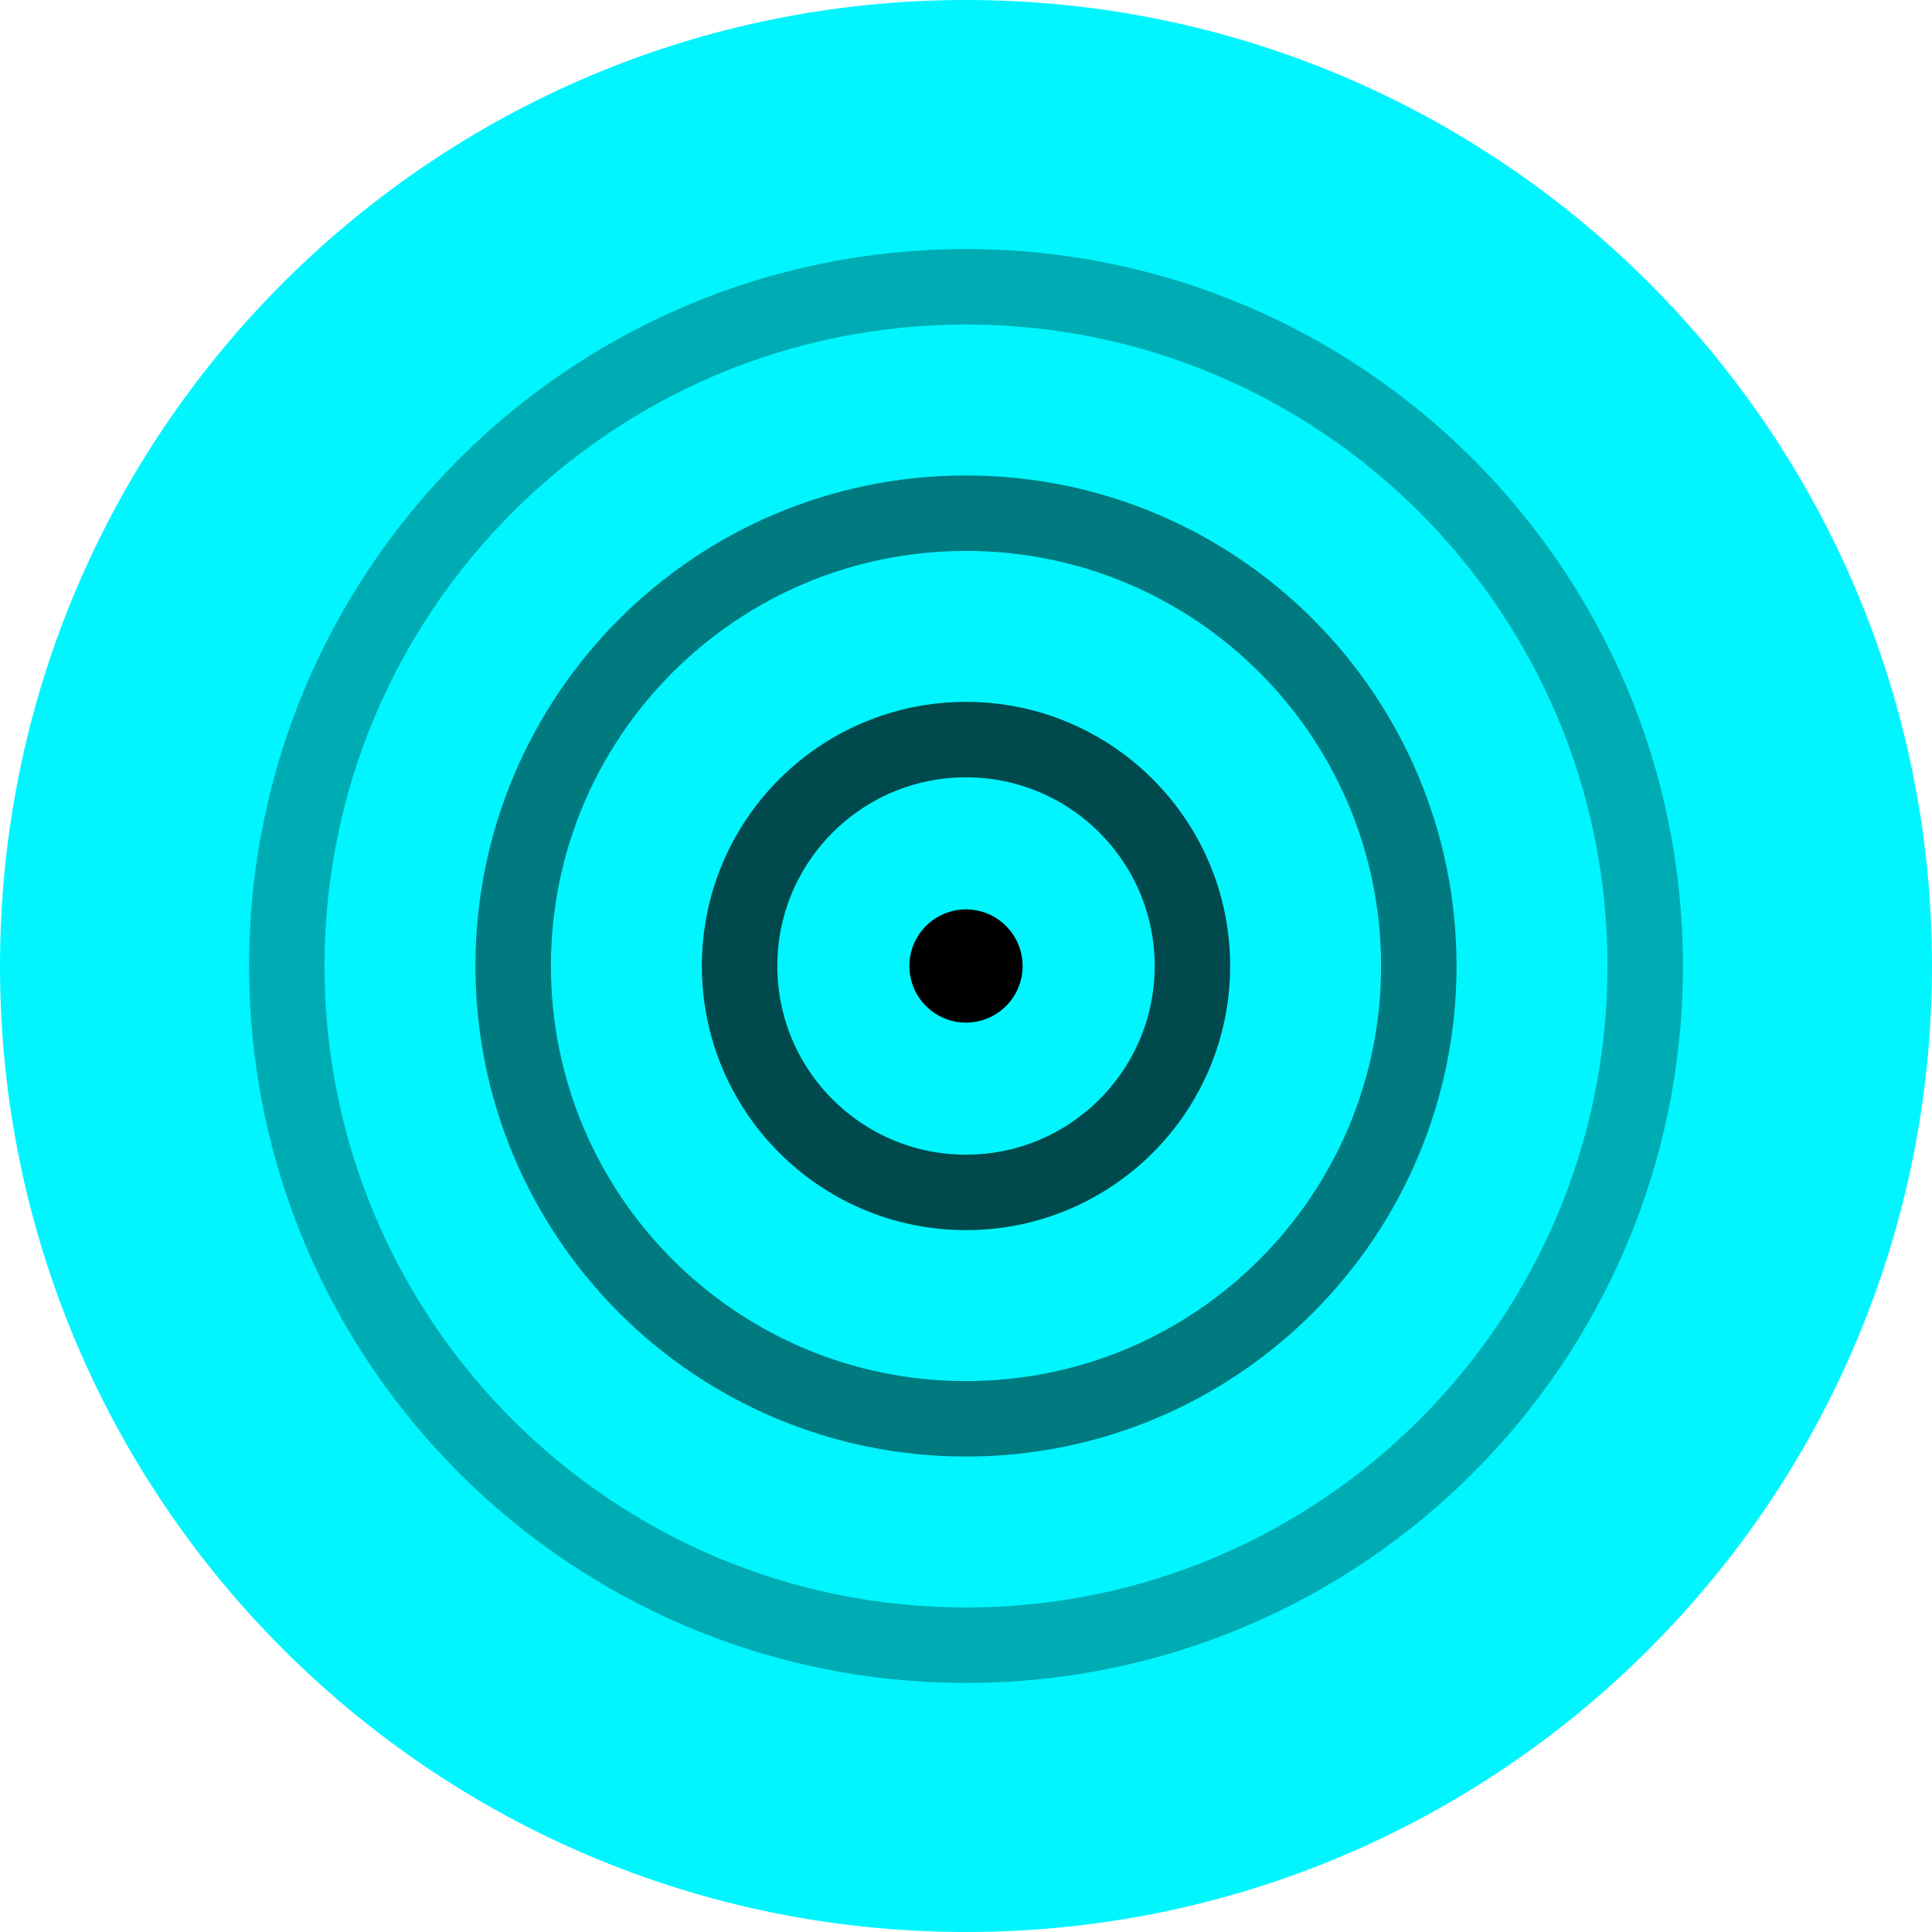
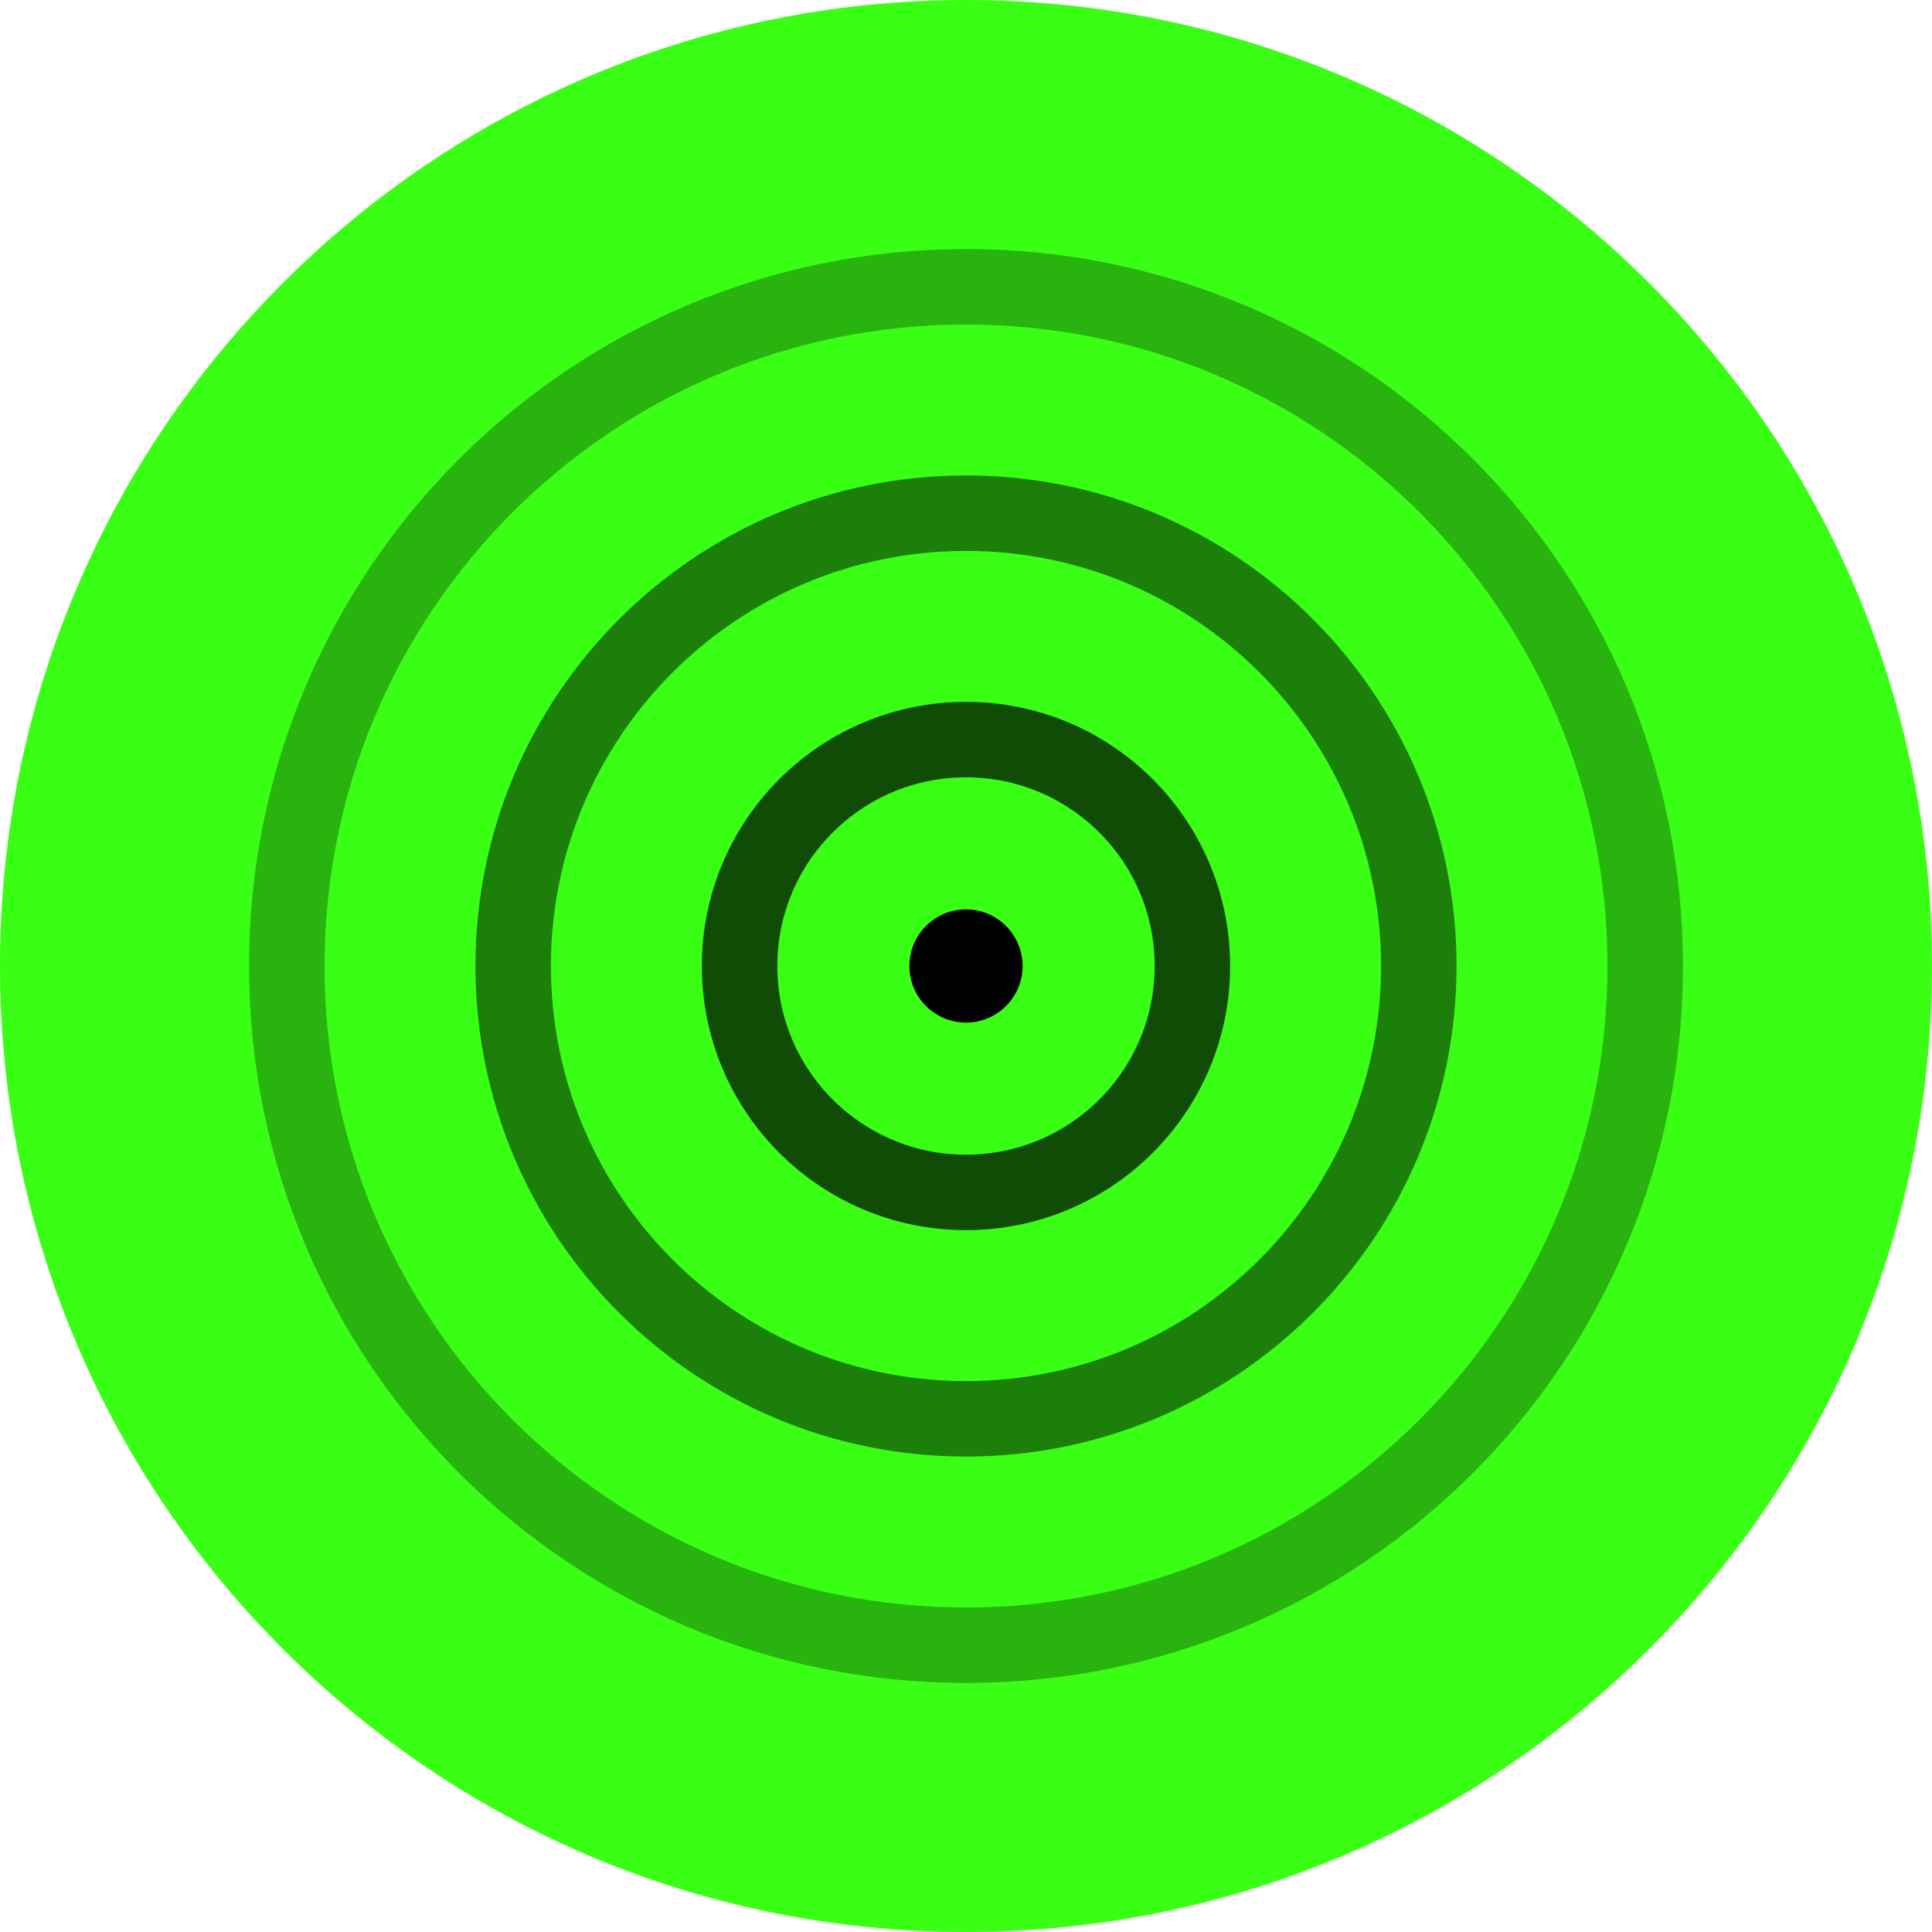
<svg xmlns="http://www.w3.org/2000/svg" width="512" height="512" viewBox="0 0 512 512" fill="none">
-   <circle cx="256" cy="256" r="256" fill="#00F5FF" />
+   <circle cx="256" cy="256" r="256" fill="#39FF14" />
  <g transform="translate(256, 256)">
    <circle cx="0" cy="0" r="180" stroke="black" stroke-width="20" fill="none" opacity="0.3" />
    <circle cx="0" cy="0" r="120" stroke="black" stroke-width="20" fill="none" opacity="0.5" />
    <circle cx="0" cy="0" r="60" stroke="black" stroke-width="20" fill="none" opacity="0.7" />
    <circle cx="0" cy="0" r="15" fill="black" />
  </g>
</svg>
